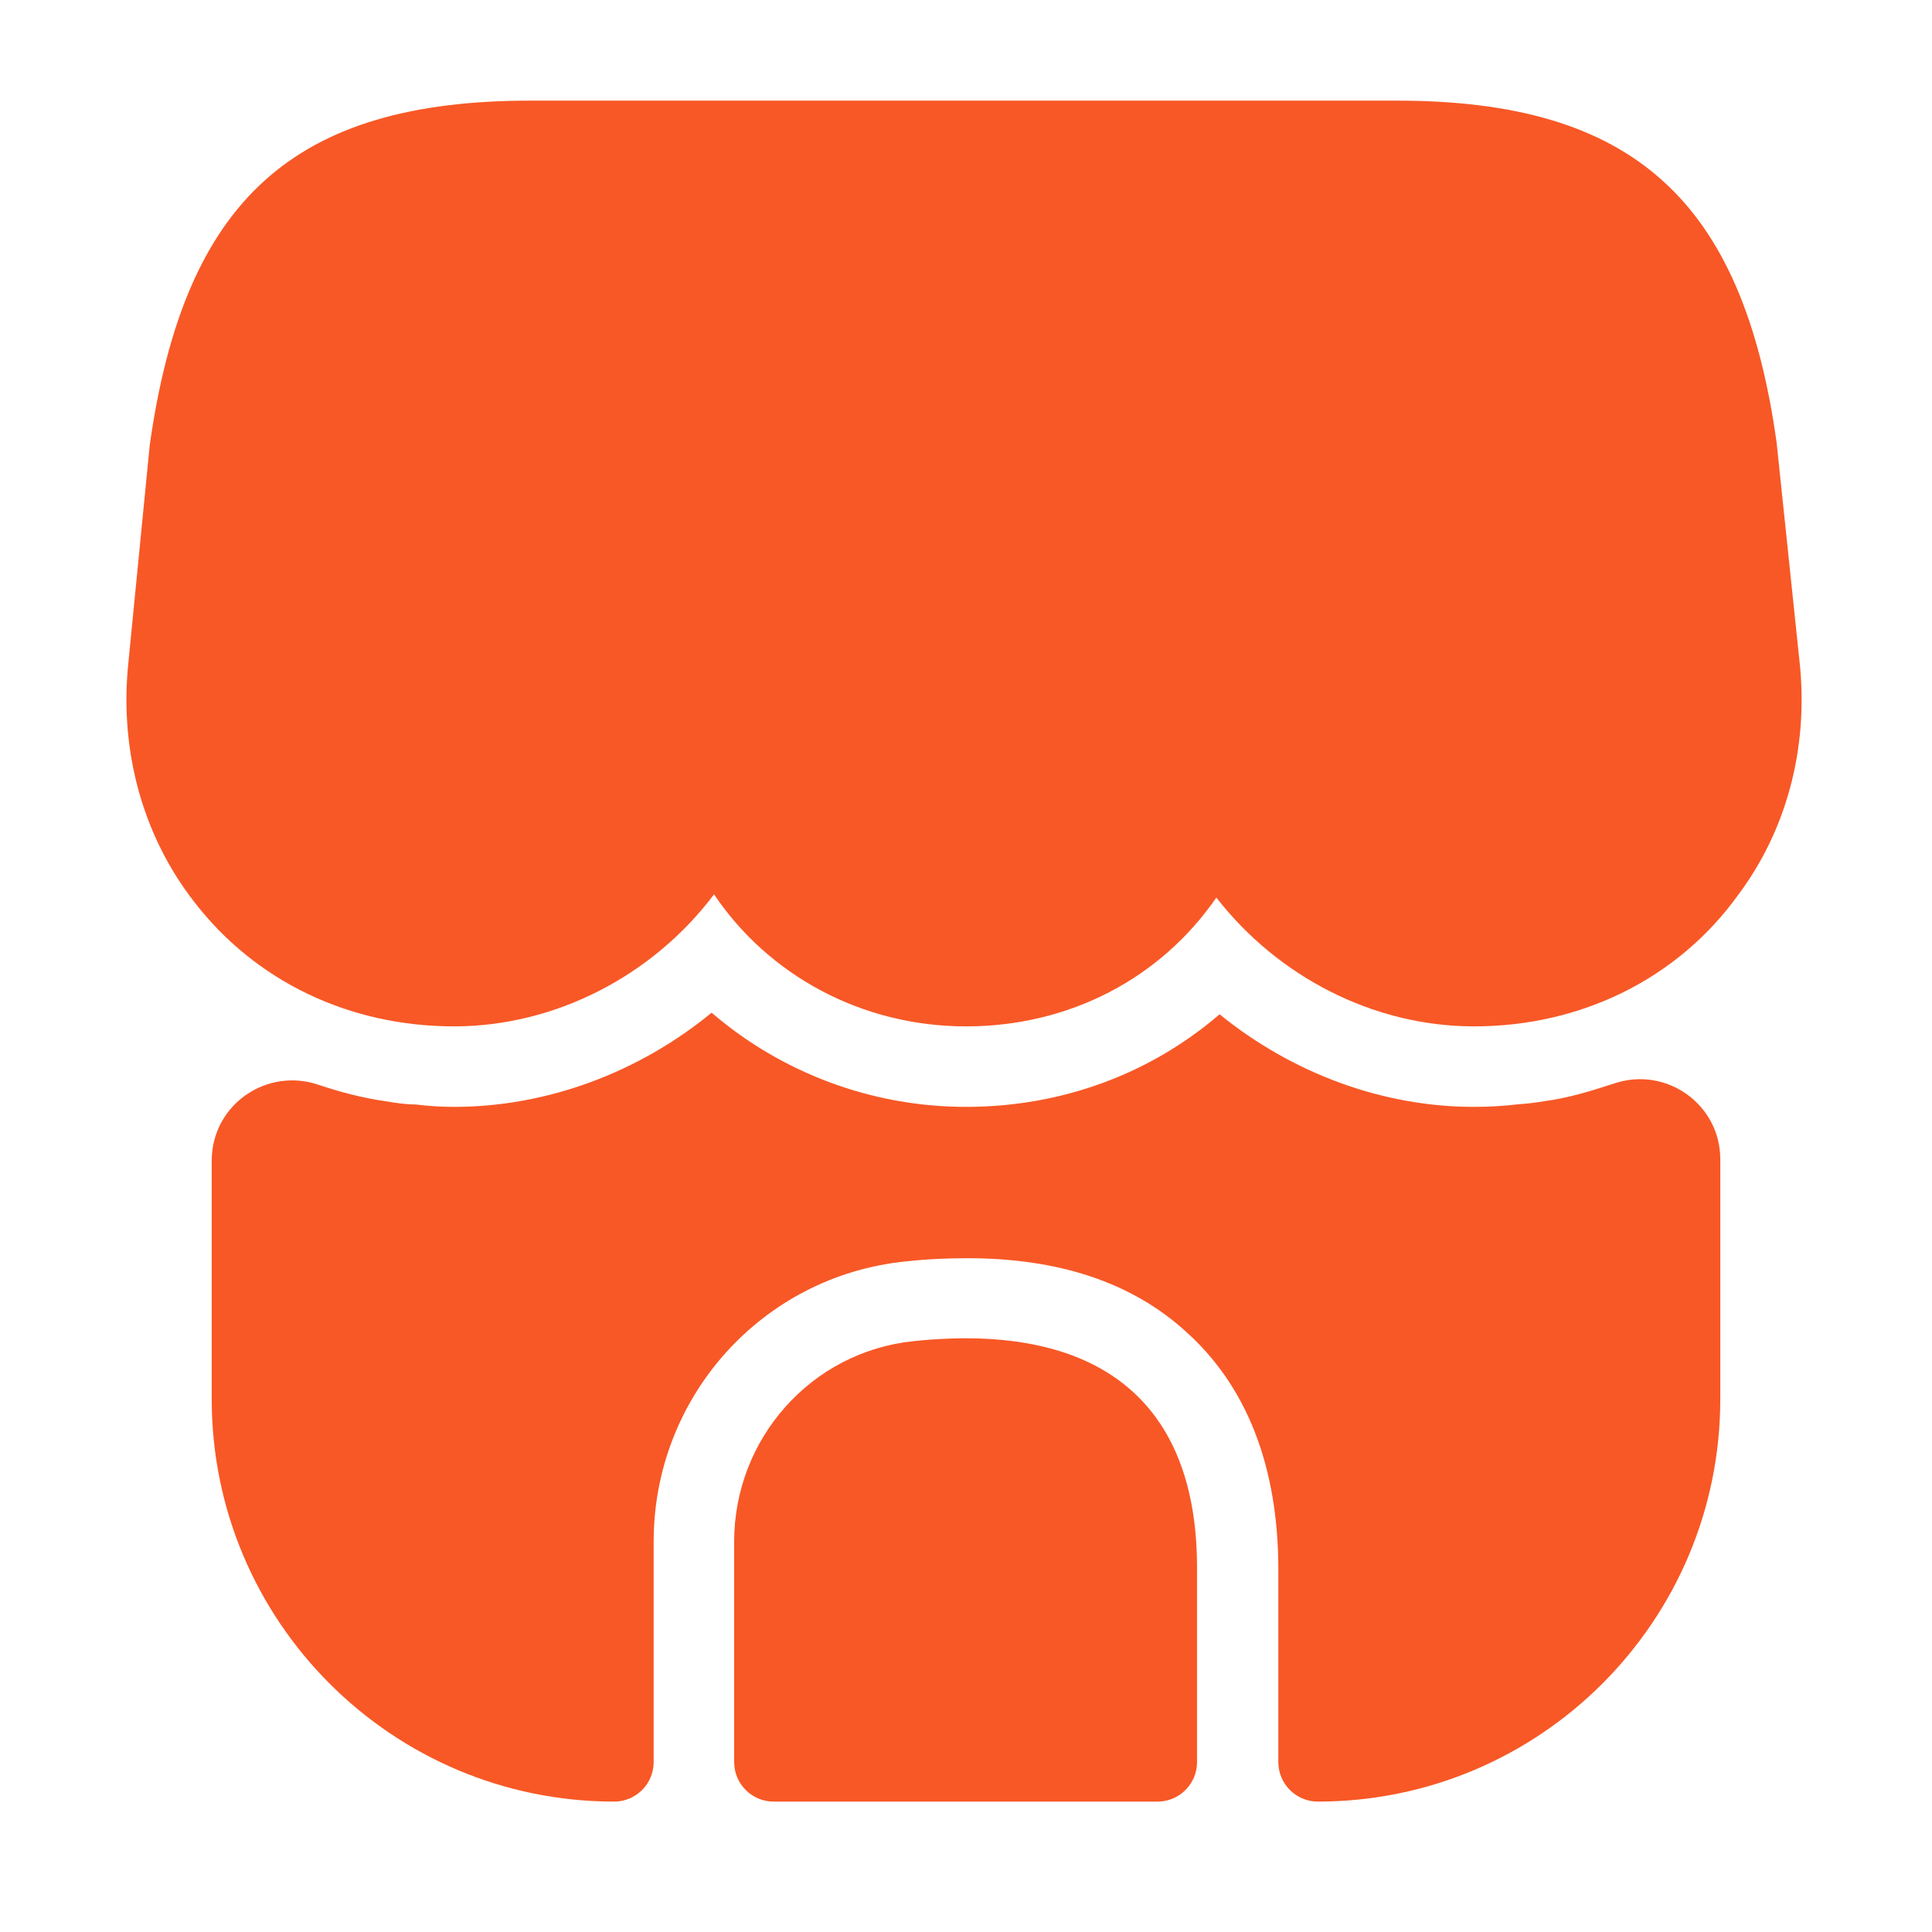
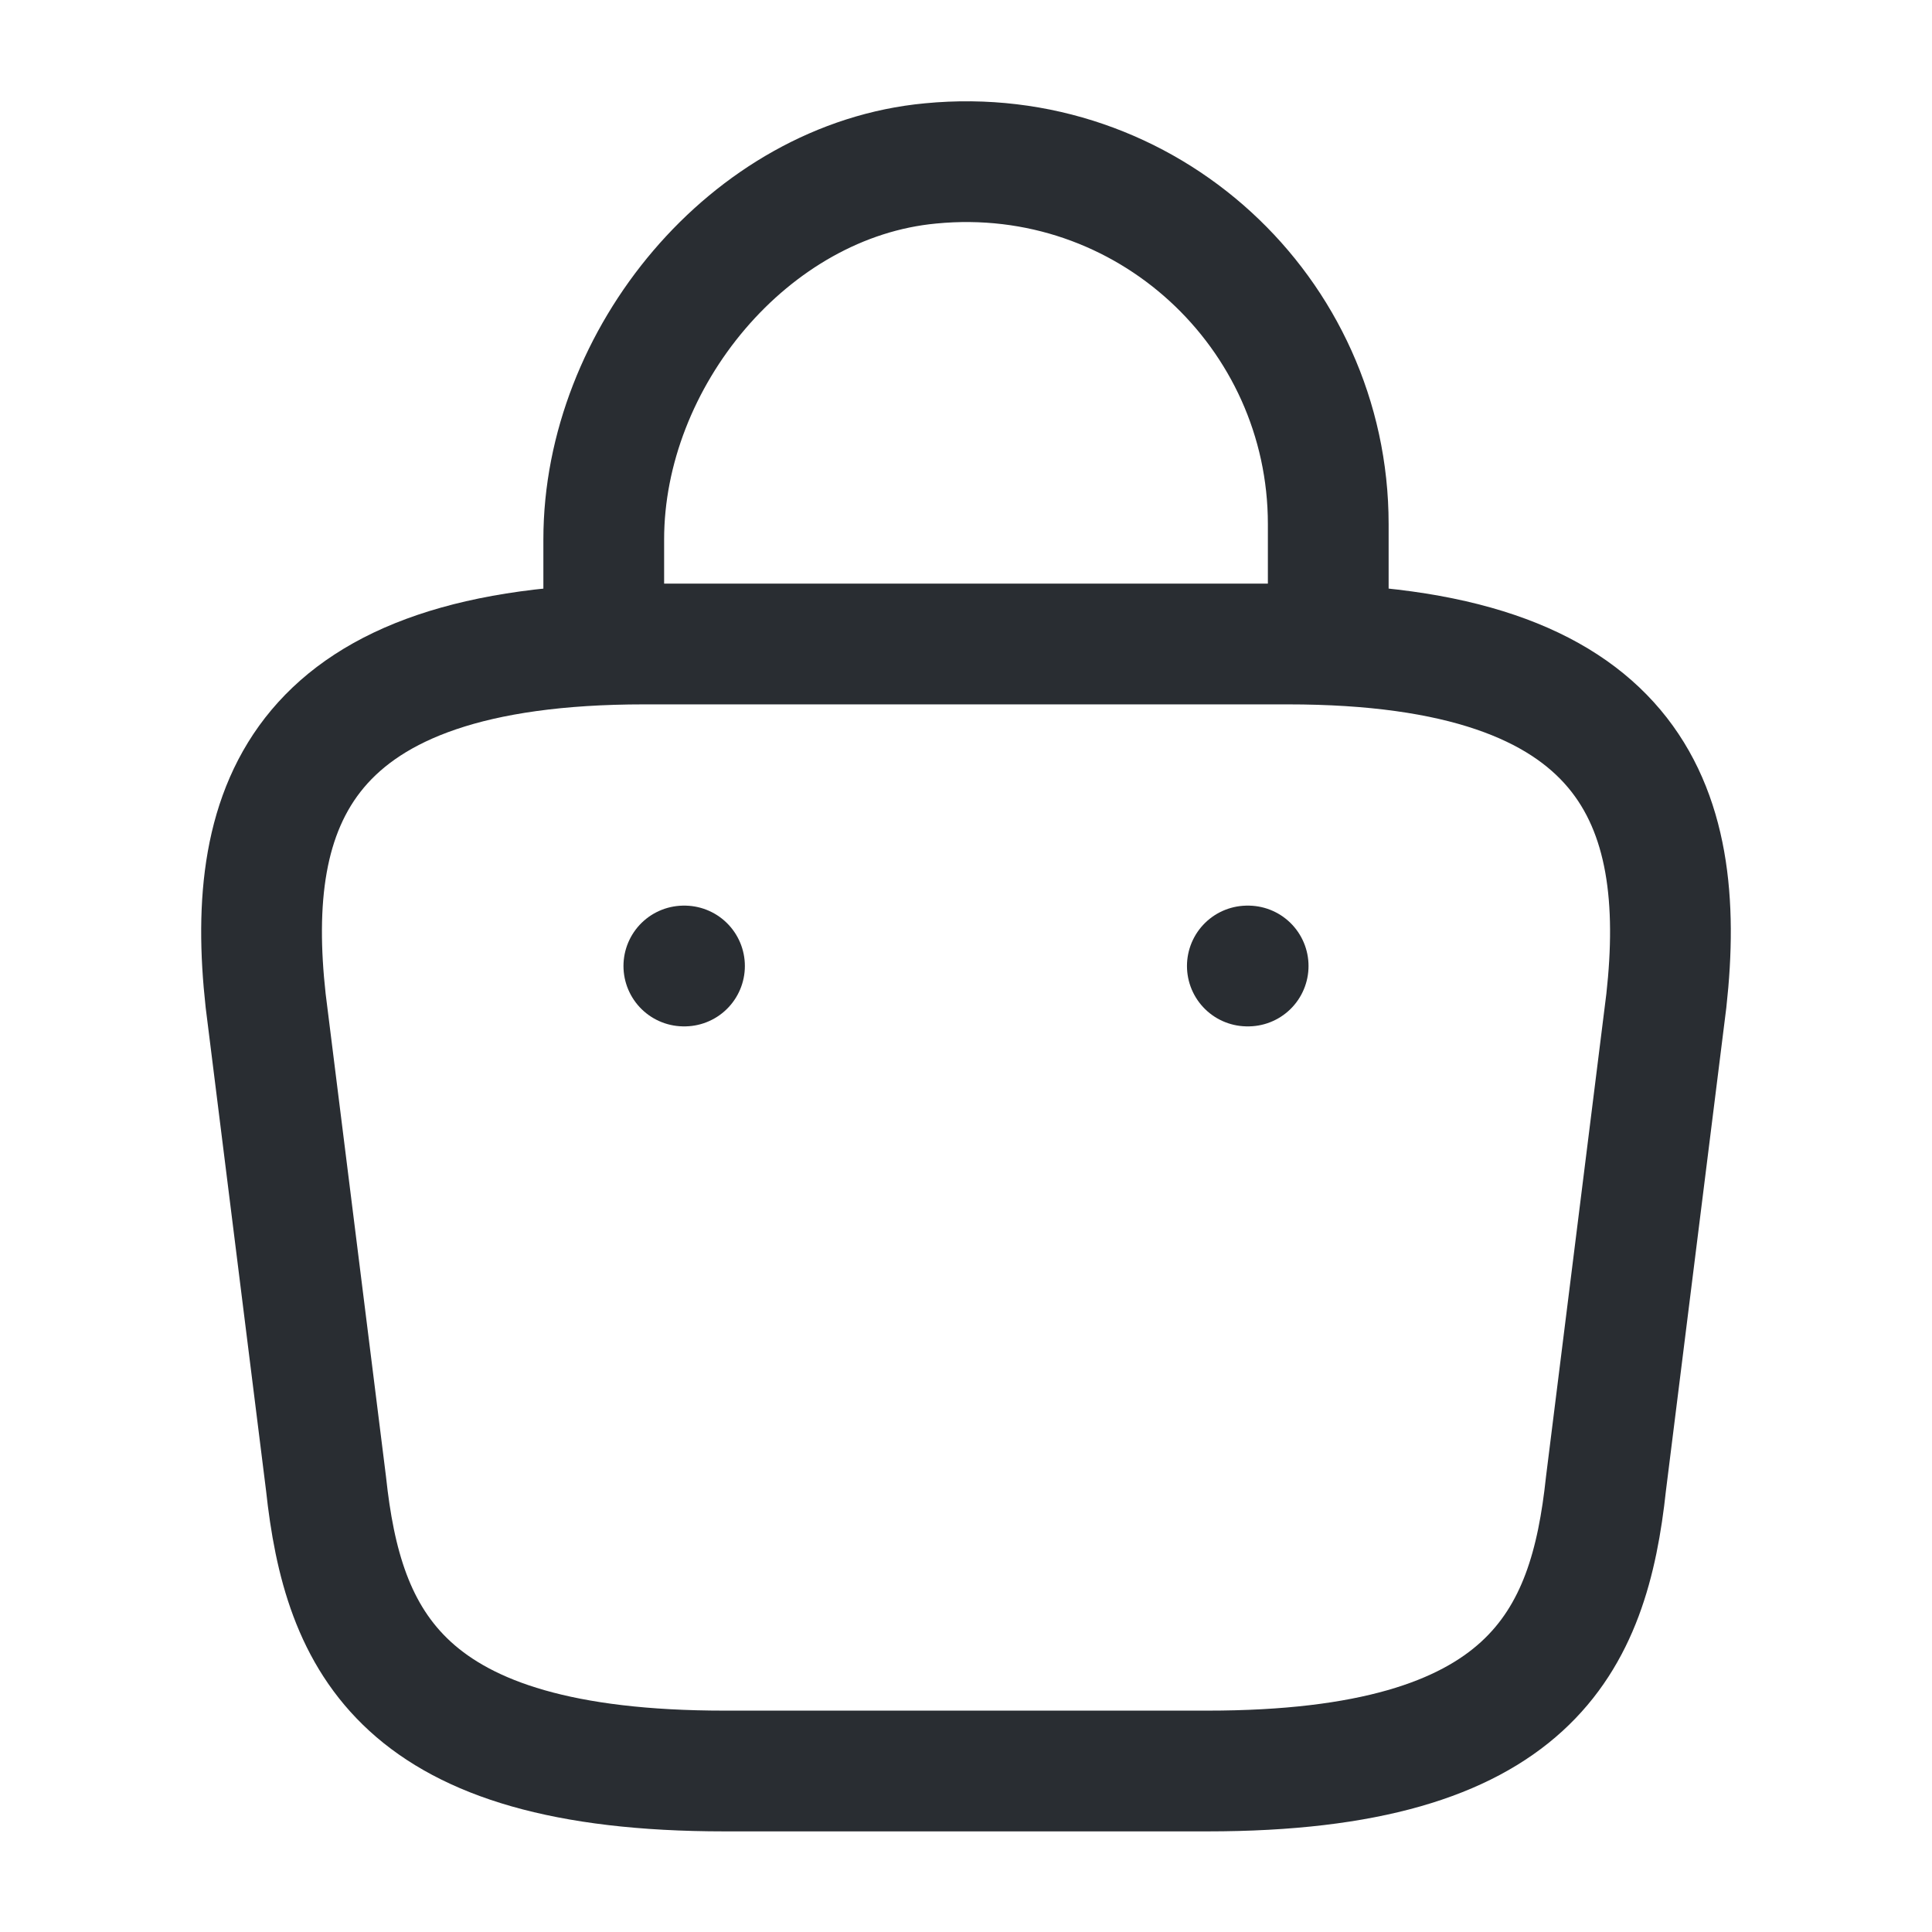
<svg xmlns="http://www.w3.org/2000/svg" width="24" height="24" viewBox="0 0 24 24" fill="none">
-   <path d="M22.36 8.27L22.07 5.5C21.65 2.48 20.28 1.25 17.35 1.25H14.99H13.51H10.47H8.99H6.59C3.65 1.25 2.29 2.48 1.86 5.53L1.59 8.28C1.49 9.35 1.78 10.39 2.41 11.2C3.17 12.19 4.34 12.75 5.64 12.75C6.9 12.75 8.11 12.12 8.87 11.11C9.55 12.12 10.71 12.75 12 12.75C13.29 12.75 14.42 12.15 15.11 11.15C15.88 12.14 17.07 12.75 18.31 12.75C19.64 12.75 20.84 12.16 21.59 11.12C22.19 10.32 22.46 9.31 22.36 8.27Z" fill="#F85826" />
-   <path d="M11.35 16.66C10.08 16.79 9.12 17.87 9.12 19.15V21.89C9.12 22.16 9.34 22.38 9.61 22.38H14.38C14.65 22.38 14.87 22.16 14.87 21.89V19.5C14.88 17.41 13.65 16.42 11.35 16.66Z" fill="#F85826" />
-   <path d="M21.37 14.4V17.38C21.37 20.14 19.13 22.38 16.37 22.38C16.1 22.38 15.88 22.16 15.88 21.89V19.5C15.88 18.22 15.49 17.22 14.73 16.54C14.06 15.93 13.15 15.63 12.02 15.63C11.77 15.63 11.52 15.64 11.25 15.67C9.47 15.85 8.12 17.35 8.12 19.15V21.89C8.12 22.16 7.9 22.38 7.63 22.38C4.87 22.38 2.63 20.14 2.63 17.38V14.42C2.63 13.72 3.32 13.25 3.97 13.48C4.24 13.57 4.51 13.64 4.79 13.68C4.91 13.7 5.04 13.72 5.16 13.72C5.32 13.74 5.48 13.75 5.64 13.75C6.8 13.75 7.94 13.32 8.84 12.58C9.7 13.32 10.82 13.75 12 13.75C13.19 13.75 14.29 13.34 15.15 12.6C16.05 13.33 17.17 13.75 18.31 13.75C18.49 13.75 18.67 13.74 18.84 13.72C18.96 13.71 19.07 13.7 19.18 13.68C19.49 13.64 19.77 13.55 20.05 13.46C20.7 13.24 21.37 13.72 21.37 14.4Z" fill="#F85826" />
+   <path d="M7.5 7.67V6.7C7.5 4.45 9.31 2.24 11.56 2.03C14.24 1.77 16.5 3.88 16.5 6.51V7.89" stroke="#292D32" stroke-width="1.5" stroke-miterlimit="10" stroke-linecap="round" stroke-linejoin="round" />
+   <path d="M9 22H15C19.02 22 19.74 20.39 19.95 18.43L20.7 12.43C20.97 9.99 20.27 8 16 8H8C3.73 8 3.03 9.99 3.3 12.43L4.05 18.43C4.26 20.39 4.98 22 9 22Z" stroke="#292D32" stroke-width="1.5" stroke-miterlimit="10" stroke-linecap="round" stroke-linejoin="round" />
+   <path d="M15.495 12H15.505" stroke="#292D32" stroke-width="1.5" stroke-linecap="round" stroke-linejoin="round" />
+   <path d="M8.495 12H8.503" stroke="#292D32" stroke-width="1.5" stroke-linecap="round" stroke-linejoin="round" />
</svg>
